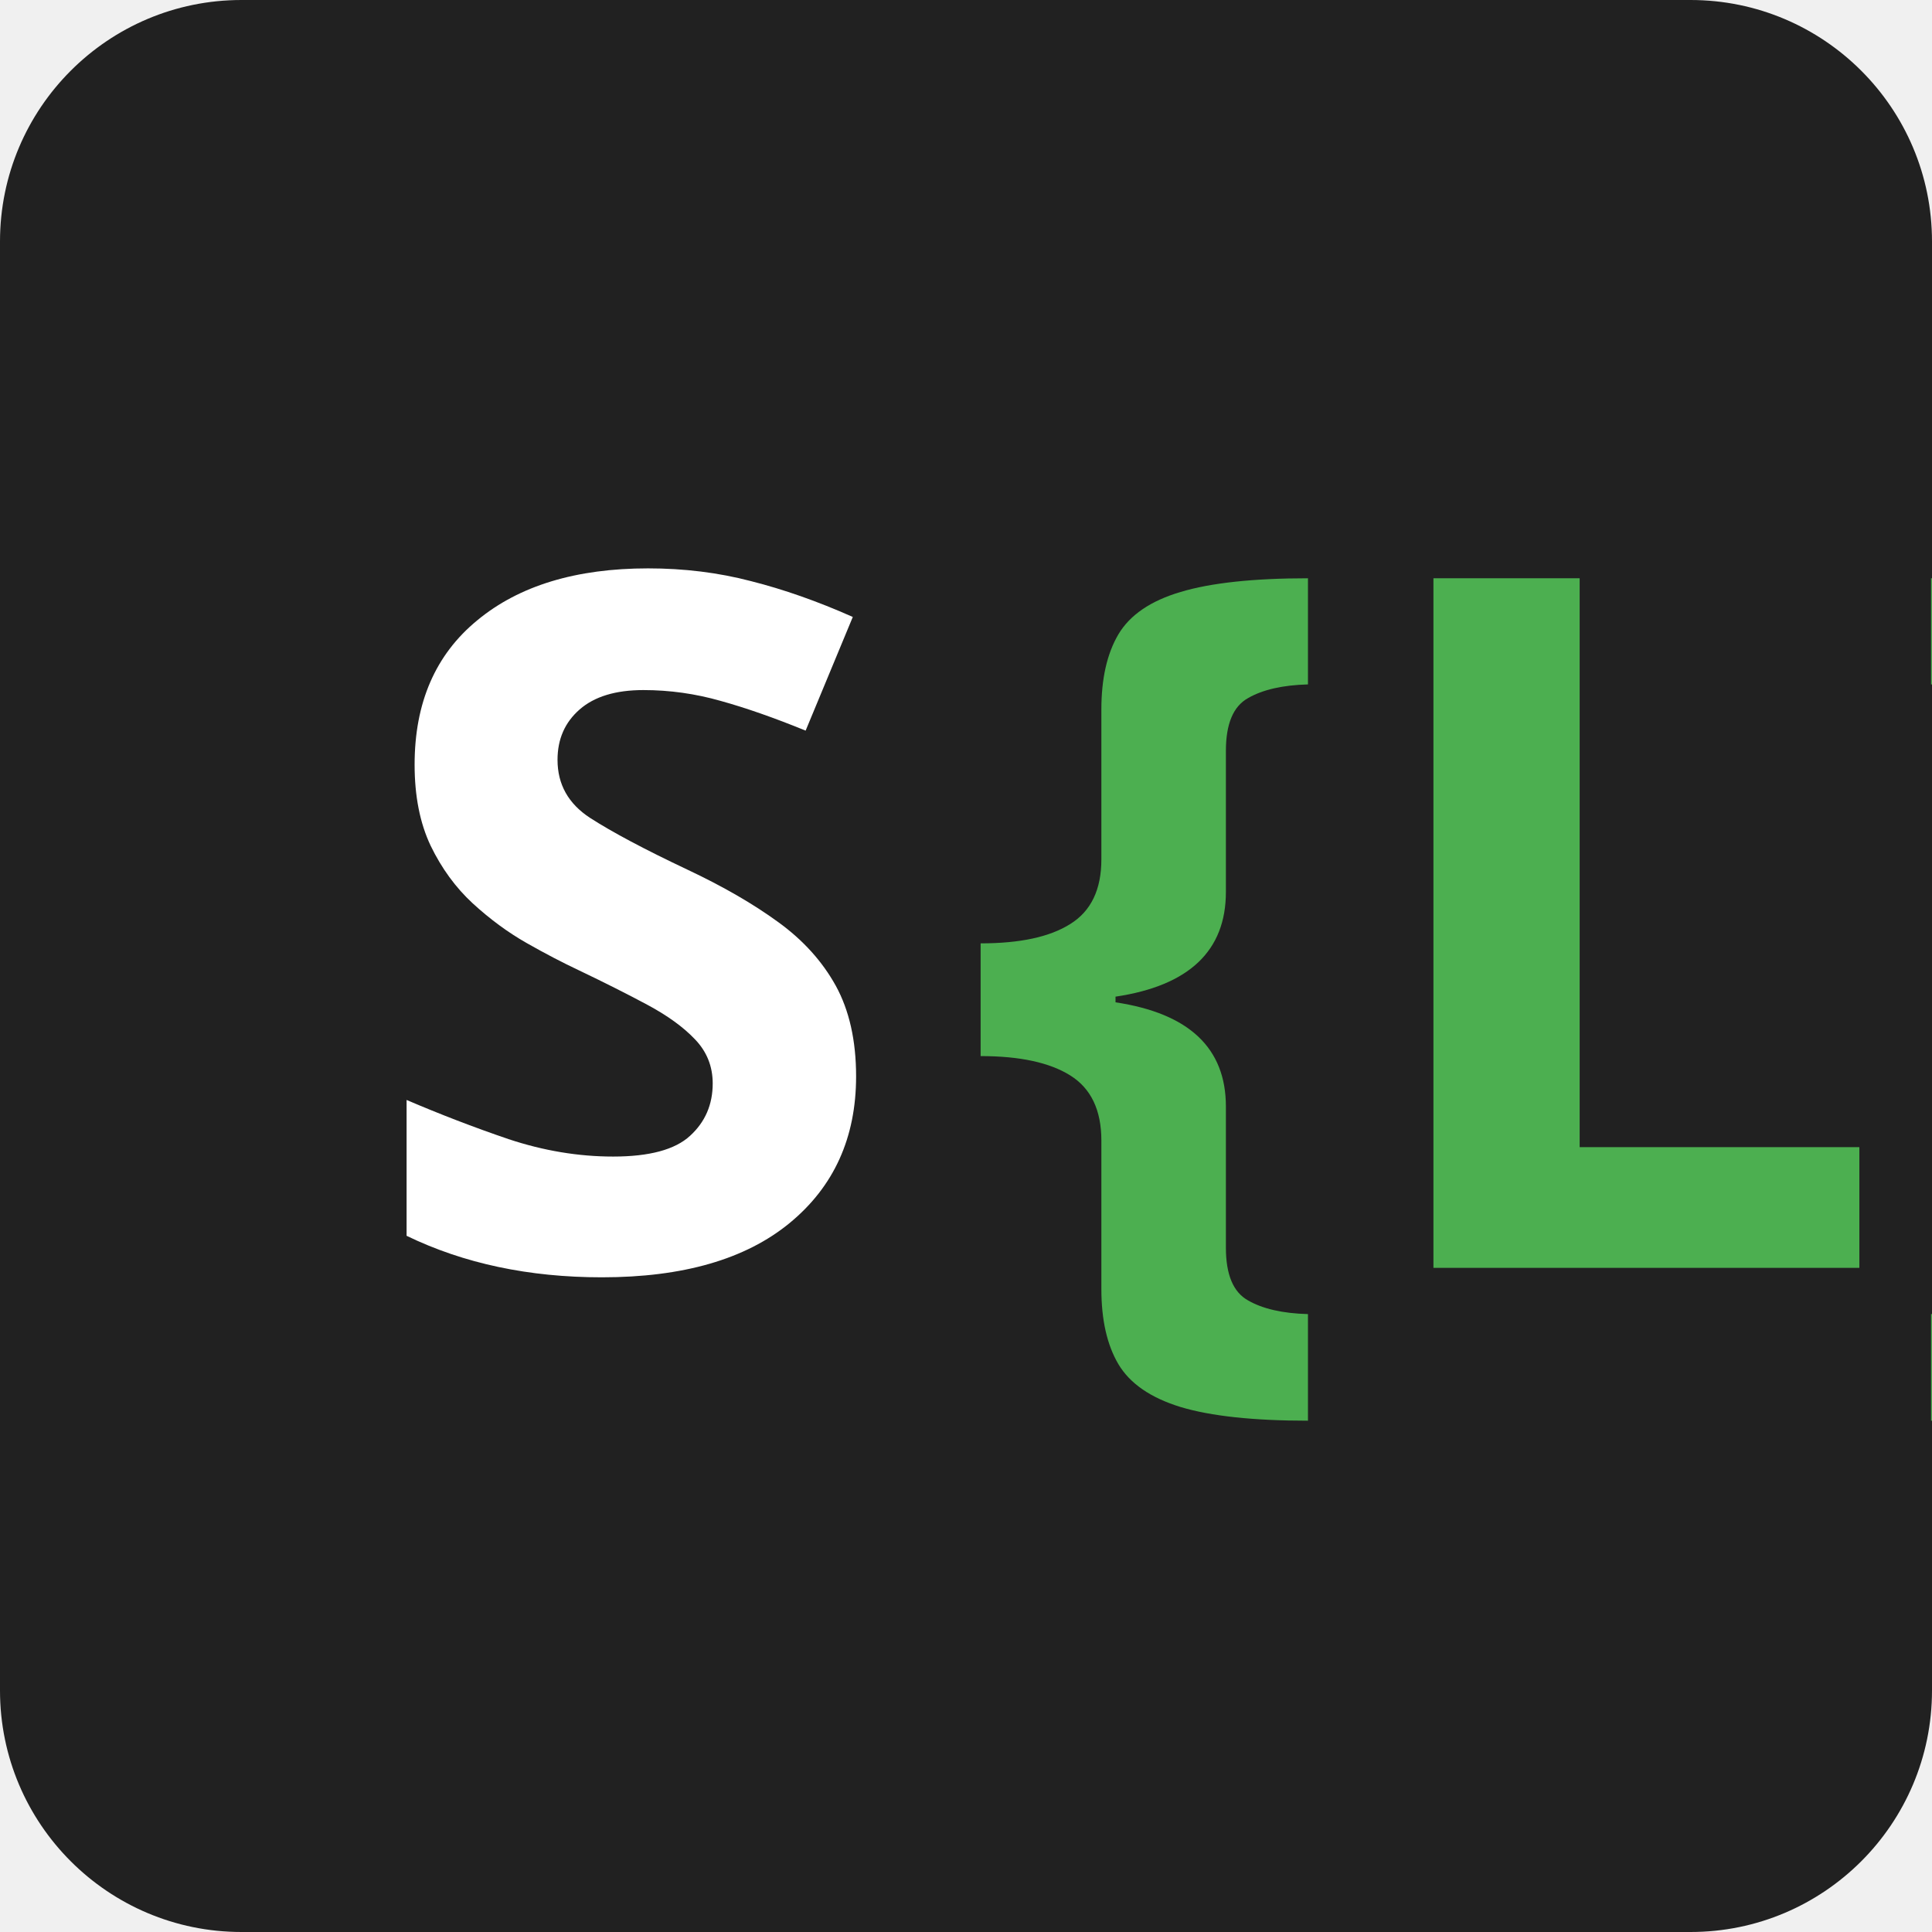
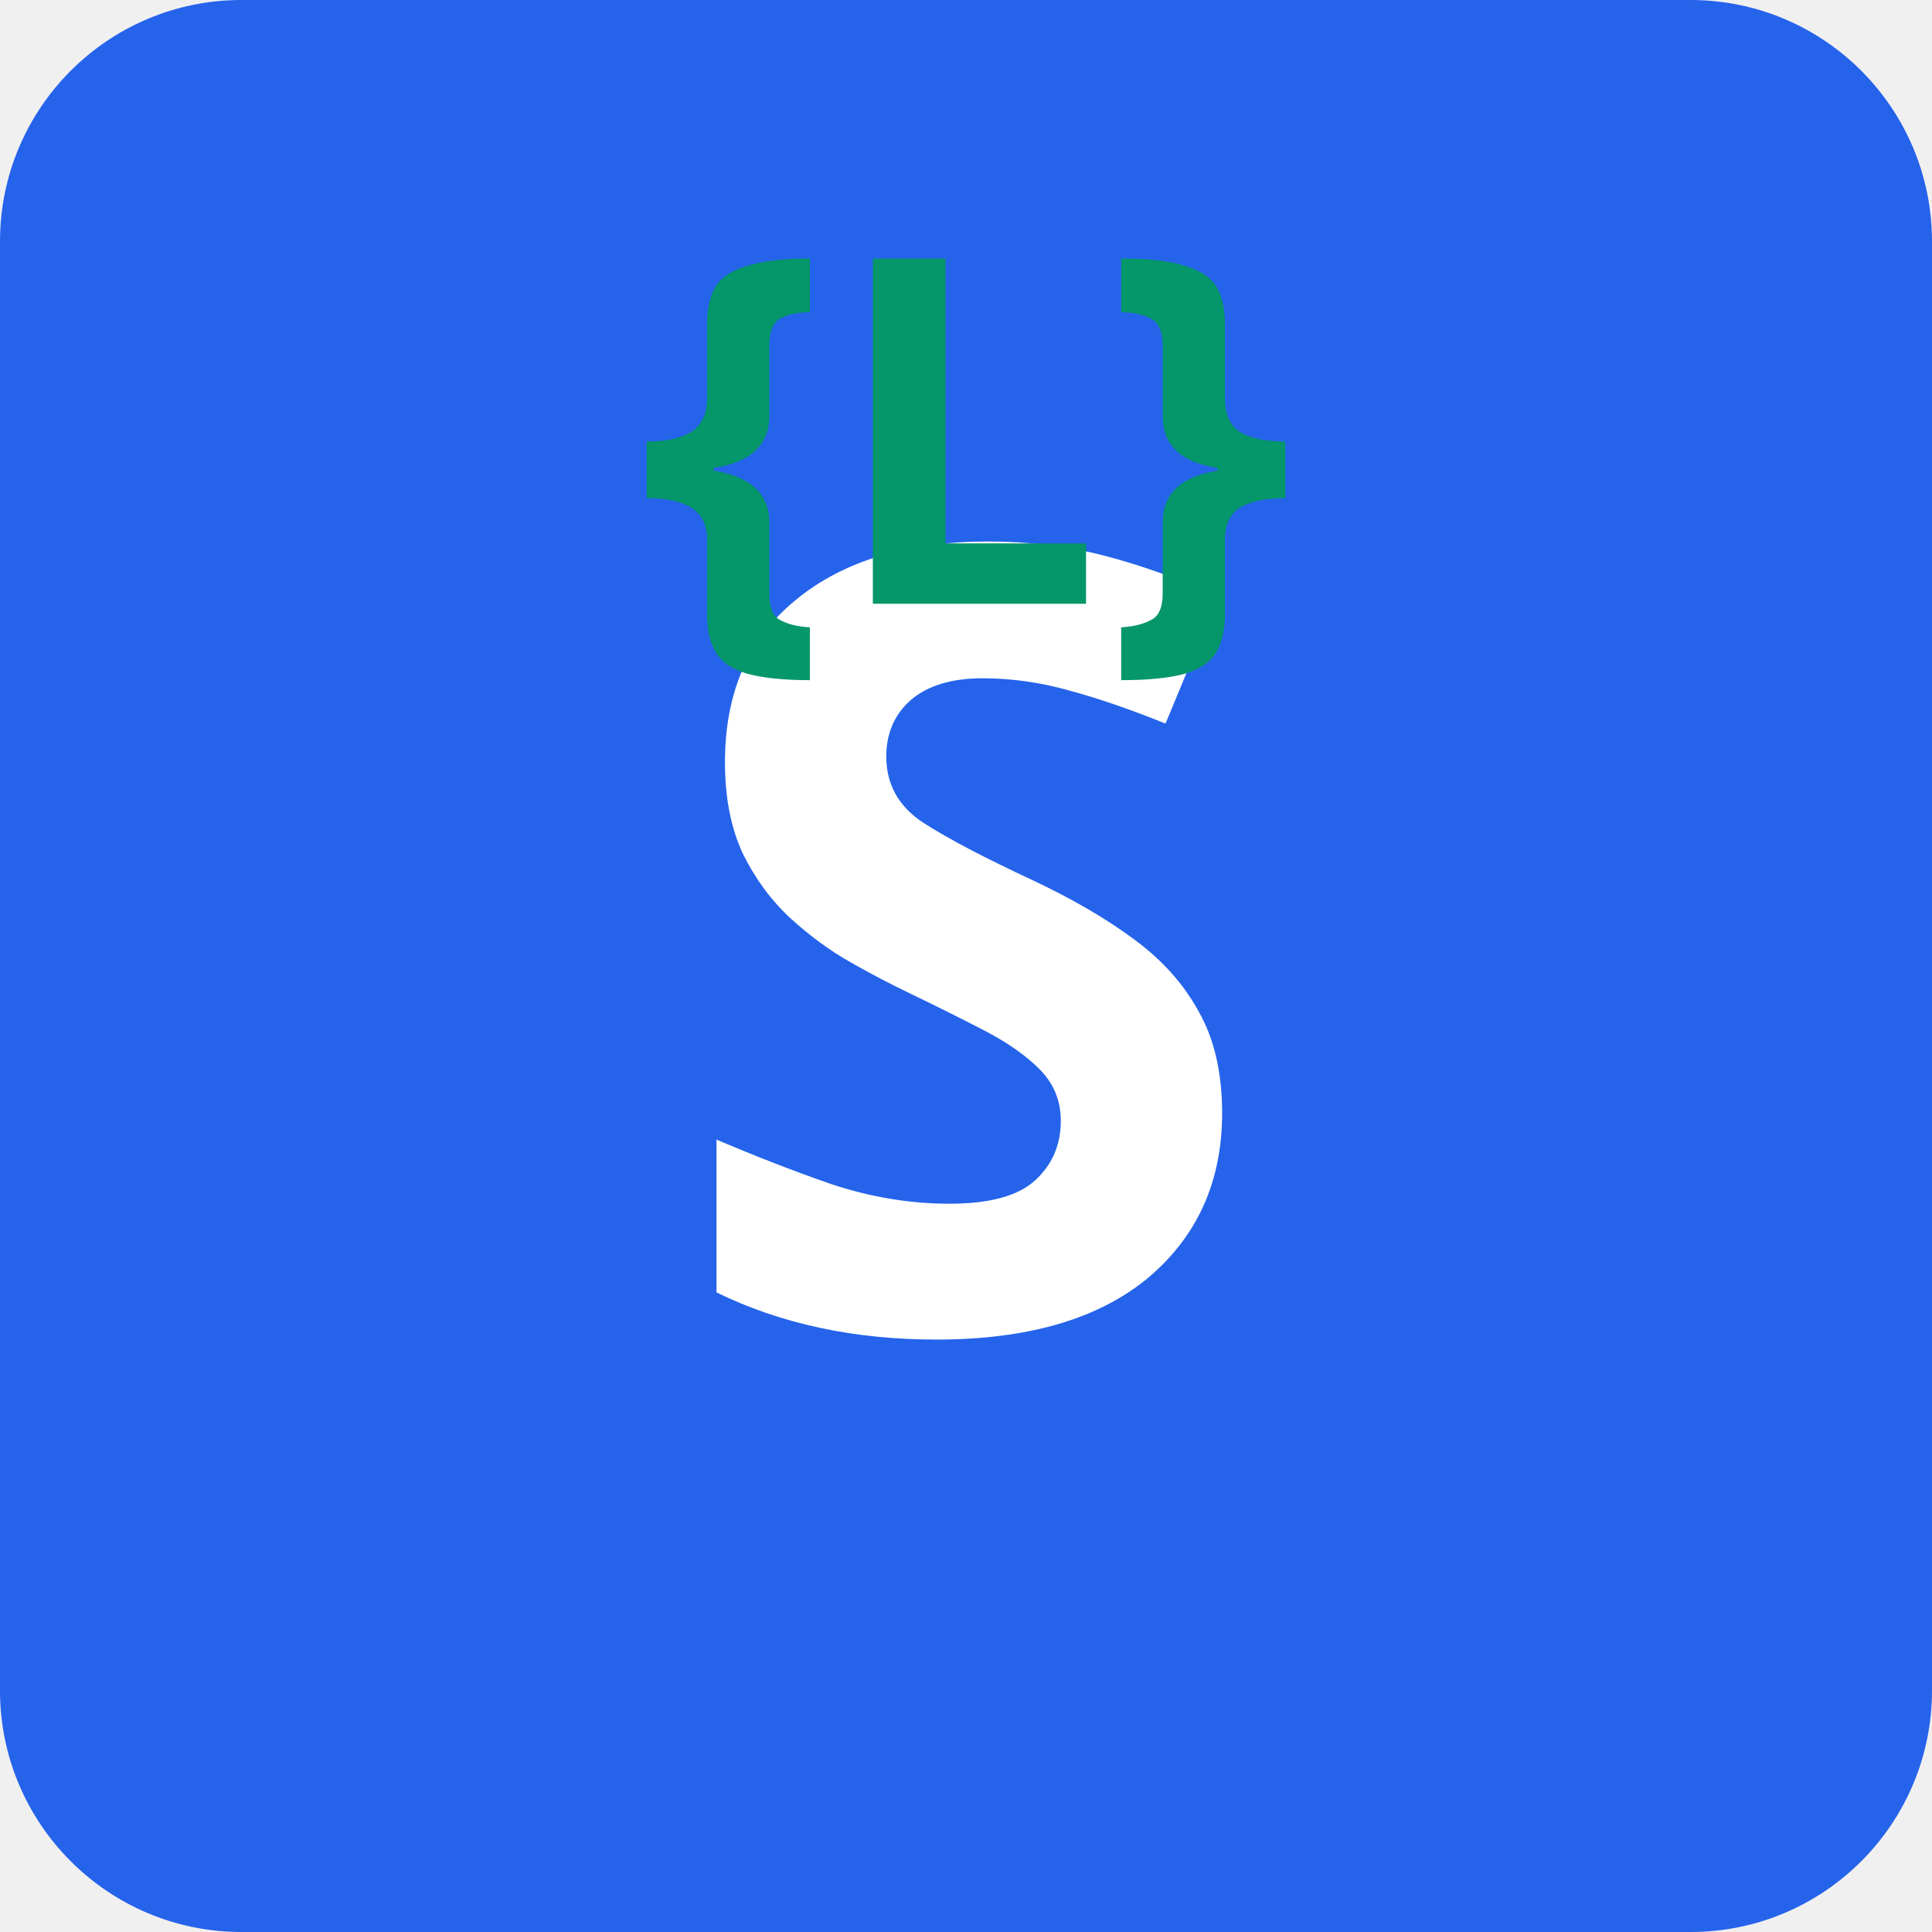
- <svg xmlns="http://www.w3.org/2000/svg" width="64" height="64" viewBox="0 0 64 64">
-   <rect width="64" height="64" rx="8" fill="#212121" />
-   <text x="12" y="42" style="font: bold 32px sans-serif; fill: #ffffff;">S</text>
-   <text x="32" y="42" style="font: bold 32px sans-serif; fill: #4CAF50;">{L}</text>
+ <svg xmlns="http://www.w3.org/2000/svg" width="32" height="32" viewBox="0 0 32 32">
+   <rect width="32" height="32" rx="4" fill="#2563eb" />
+   <text x="16" y="22" style="font: bold 18px sans-serif; fill: #ffffff; text-anchor: middle;">S</text>
+   <text x="16" y="10" style="font: bold 8px sans-serif; fill: #059669; text-anchor: middle;">{L}</text>
</svg>
